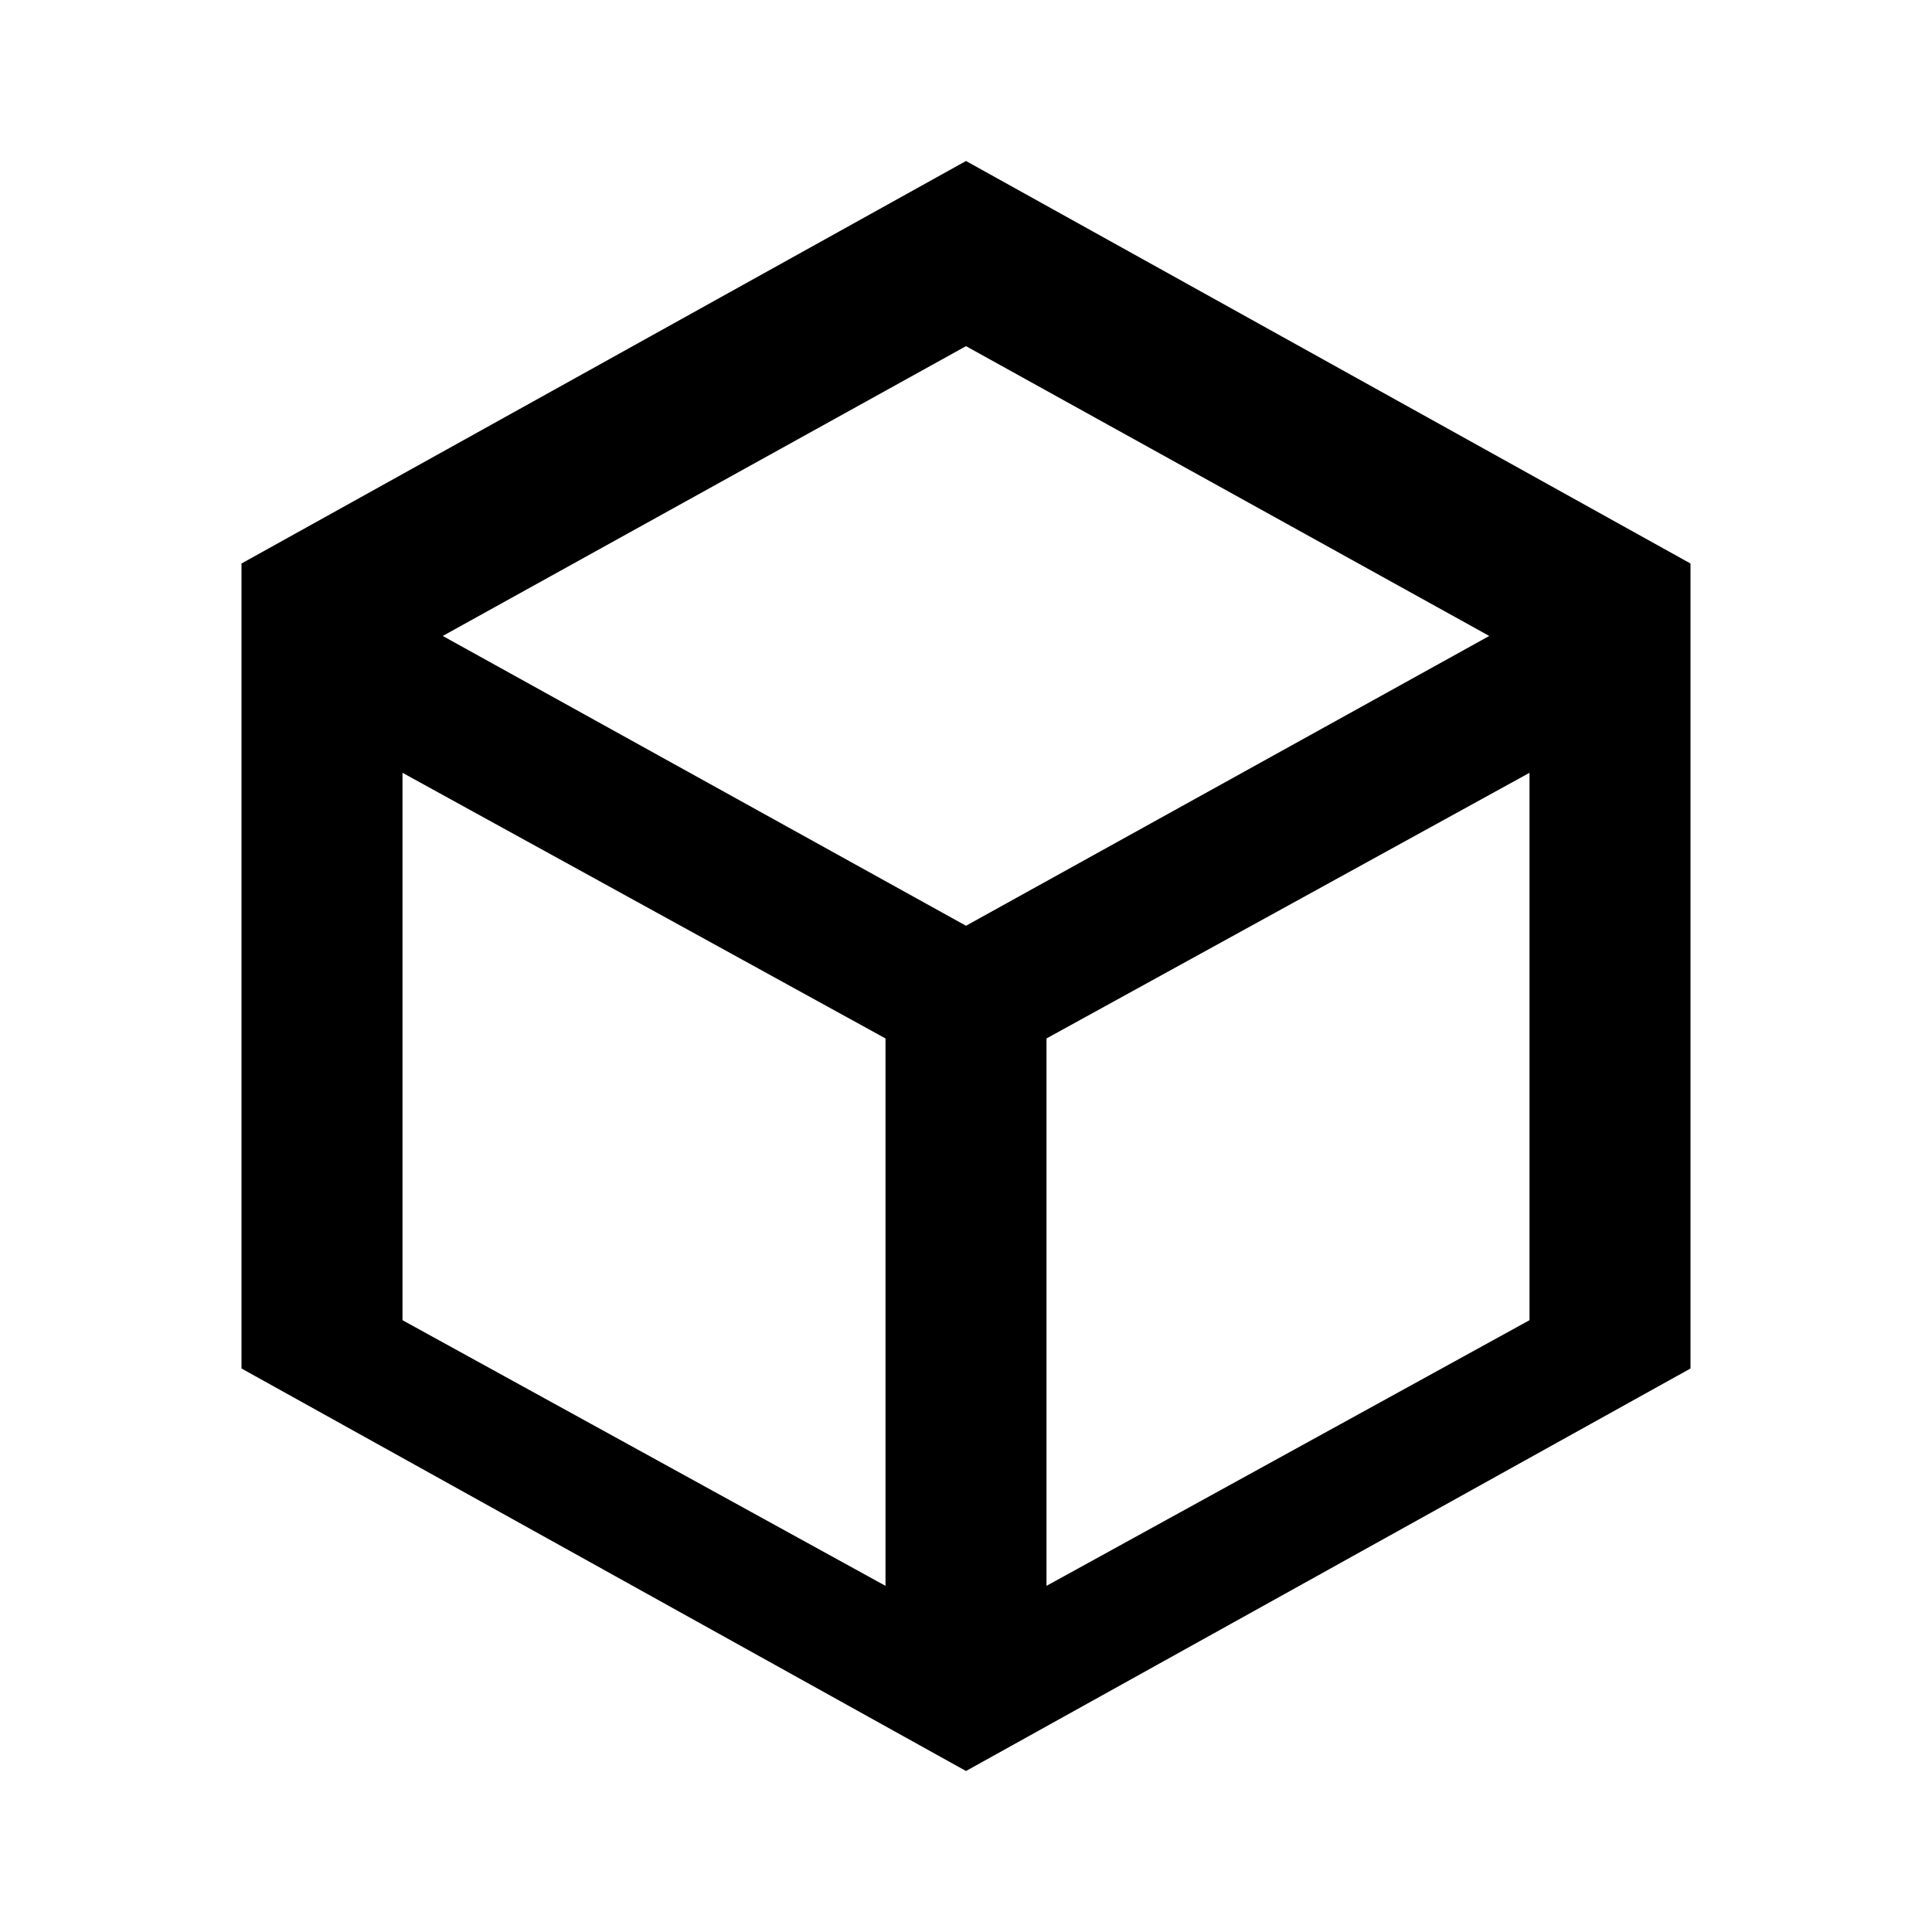
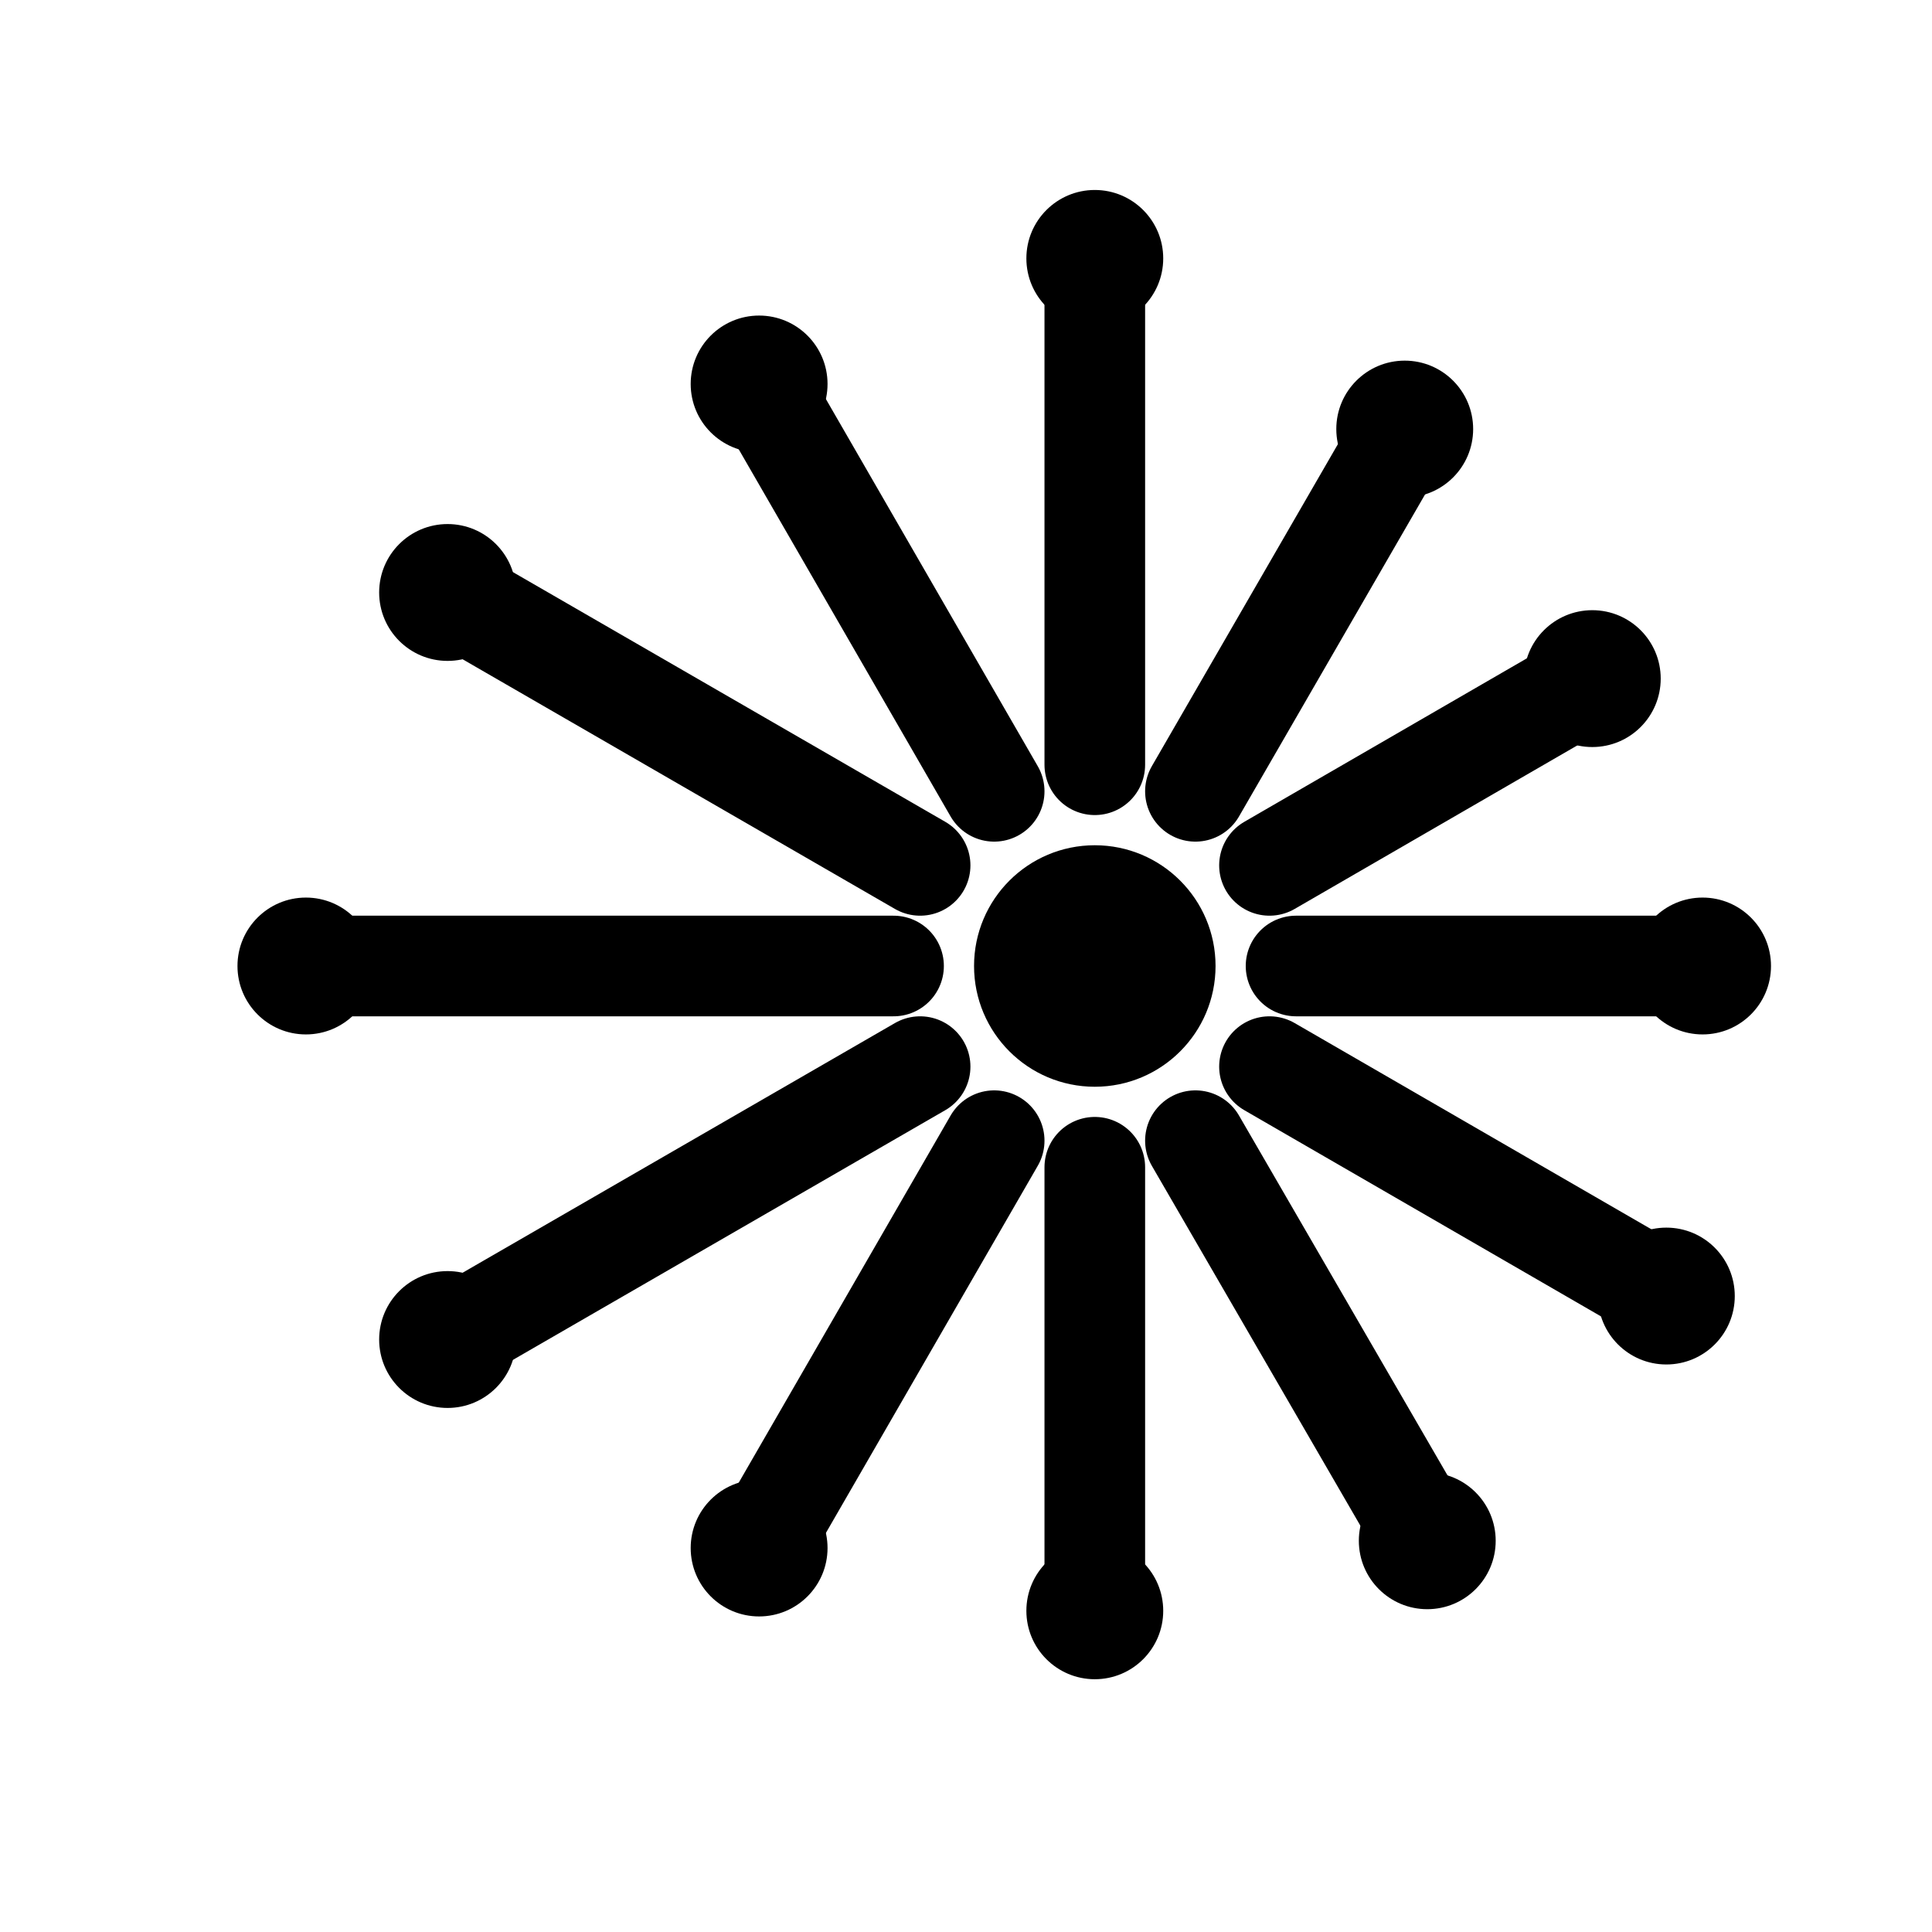
- <svg xmlns="http://www.w3.org/2000/svg" width="24" height="24" viewBox="0 0 24 24" fill="none">
-   <path d="M12 2 3 7v10l9 5 9-5V7l-9-5Zm0 2.3 6.5 3.6L12 11.5 5.5 7.9 12 4.3ZM5 9.6l6 3.3v6.8l-6-3.3V9.6Zm8 10.1v-6.8l6-3.3v6.8l-6 3.3Z" fill="currentColor" />
+ <svg xmlns="http://www.w3.org/2000/svg" width="24" height="24" viewBox="0 0 24 24">
+   <g fill="currentColor">
+     <circle cx="13.6" cy="12.0" r="1.5" />
+     <circle cx="13.60" cy="3.21" r="0.85" />
+     <circle cx="17.45" cy="5.33" r="0.85" />
+     <circle cx="19.78" cy="8.43" r="0.85" />
+     <circle cx="21.15" cy="12.00" r="0.85" />
+     <circle cx="20.70" cy="16.10" r="0.85" />
+     <circle cx="17.73" cy="19.14" r="0.85" />
+     <circle cx="13.60" cy="20.01" r="0.85" />
+     <circle cx="9.43" cy="19.23" r="0.85" />
+     <circle cx="5.56" cy="16.64" r="0.85" />
+     <circle cx="3.80" cy="12.00" r="0.85" />
+     <circle cx="5.56" cy="7.36" r="0.85" />
+     <circle cx="9.43" cy="4.77" r="0.85" />
+   </g>
+   <path fill="none" stroke="currentColor" stroke-width="1.25" stroke-linecap="round" d="M13.60 9.50L13.60 3.21M14.85 9.83L17.45 5.33M15.77 10.75L19.78 8.43M16.10 12.00L21.15 12.00M15.77 13.25L20.70 16.10M14.85 14.17L17.73 19.14M13.60 14.50L13.60 20.01M12.35 14.17L9.43 19.23M11.43 13.25L5.56 16.64M11.10 12.00L3.80 12.00M11.43 10.75L5.56 7.36M12.35 9.83L9.43 4.77" />
</svg>
